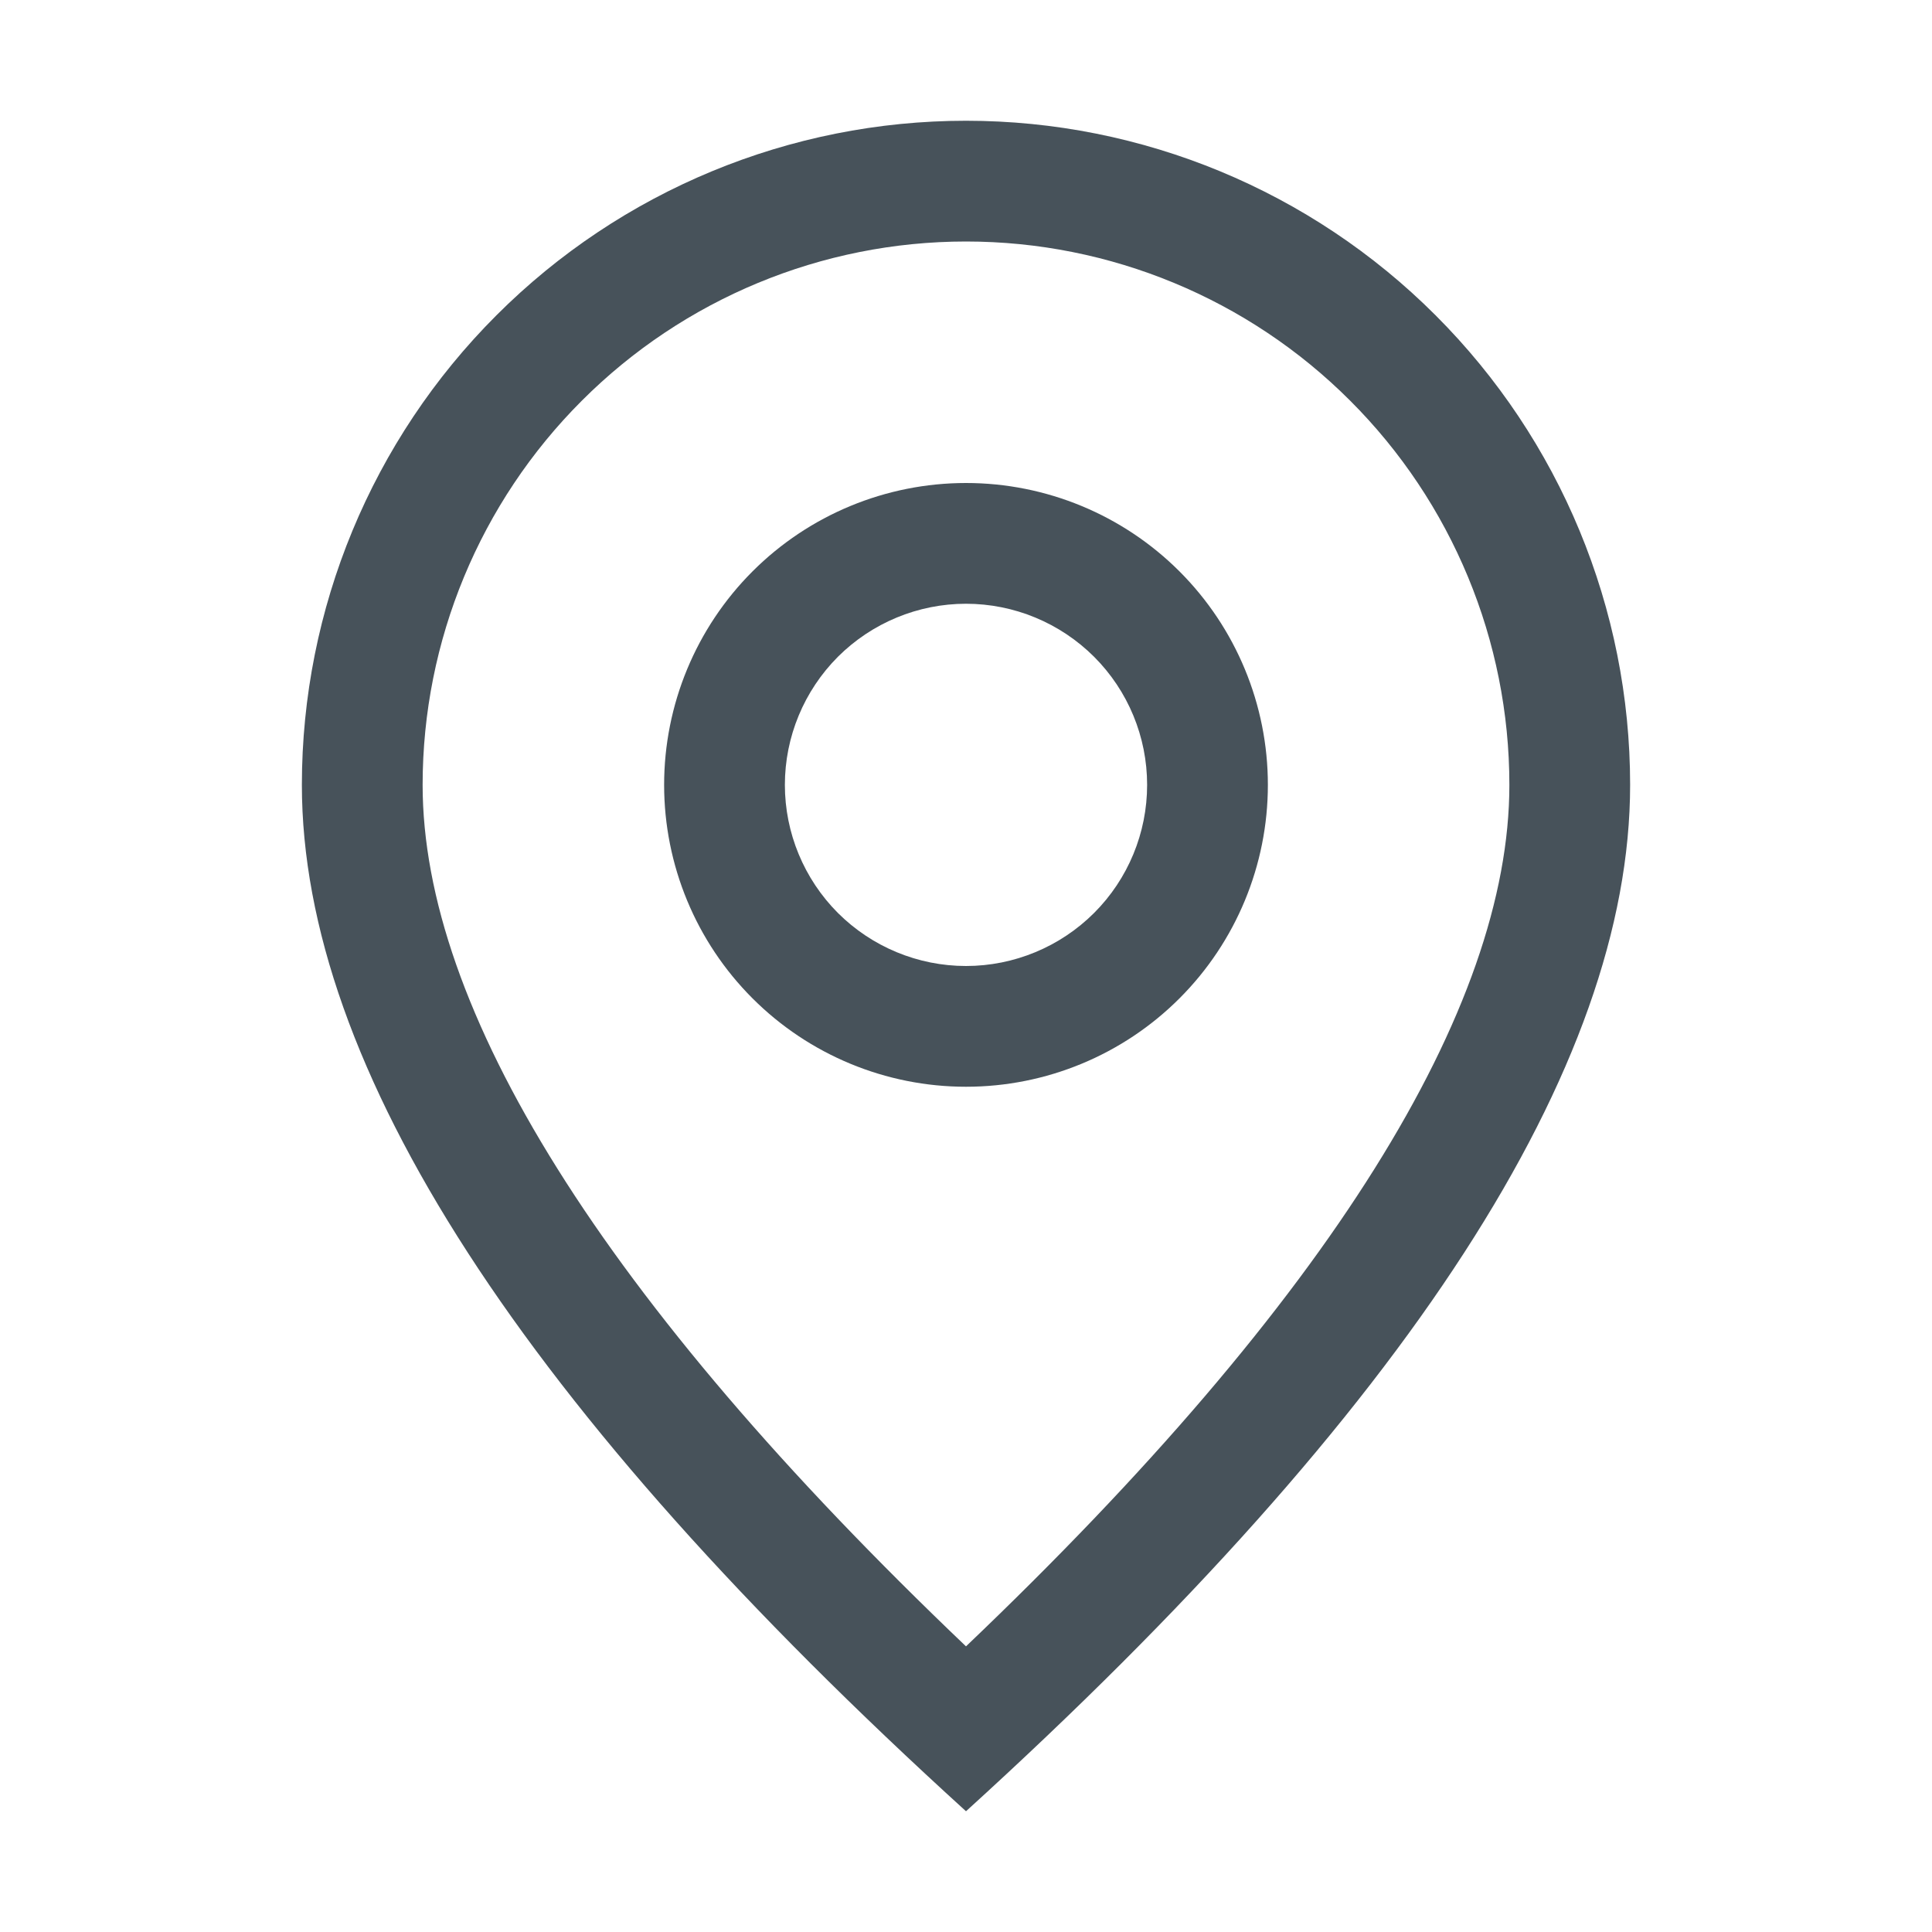
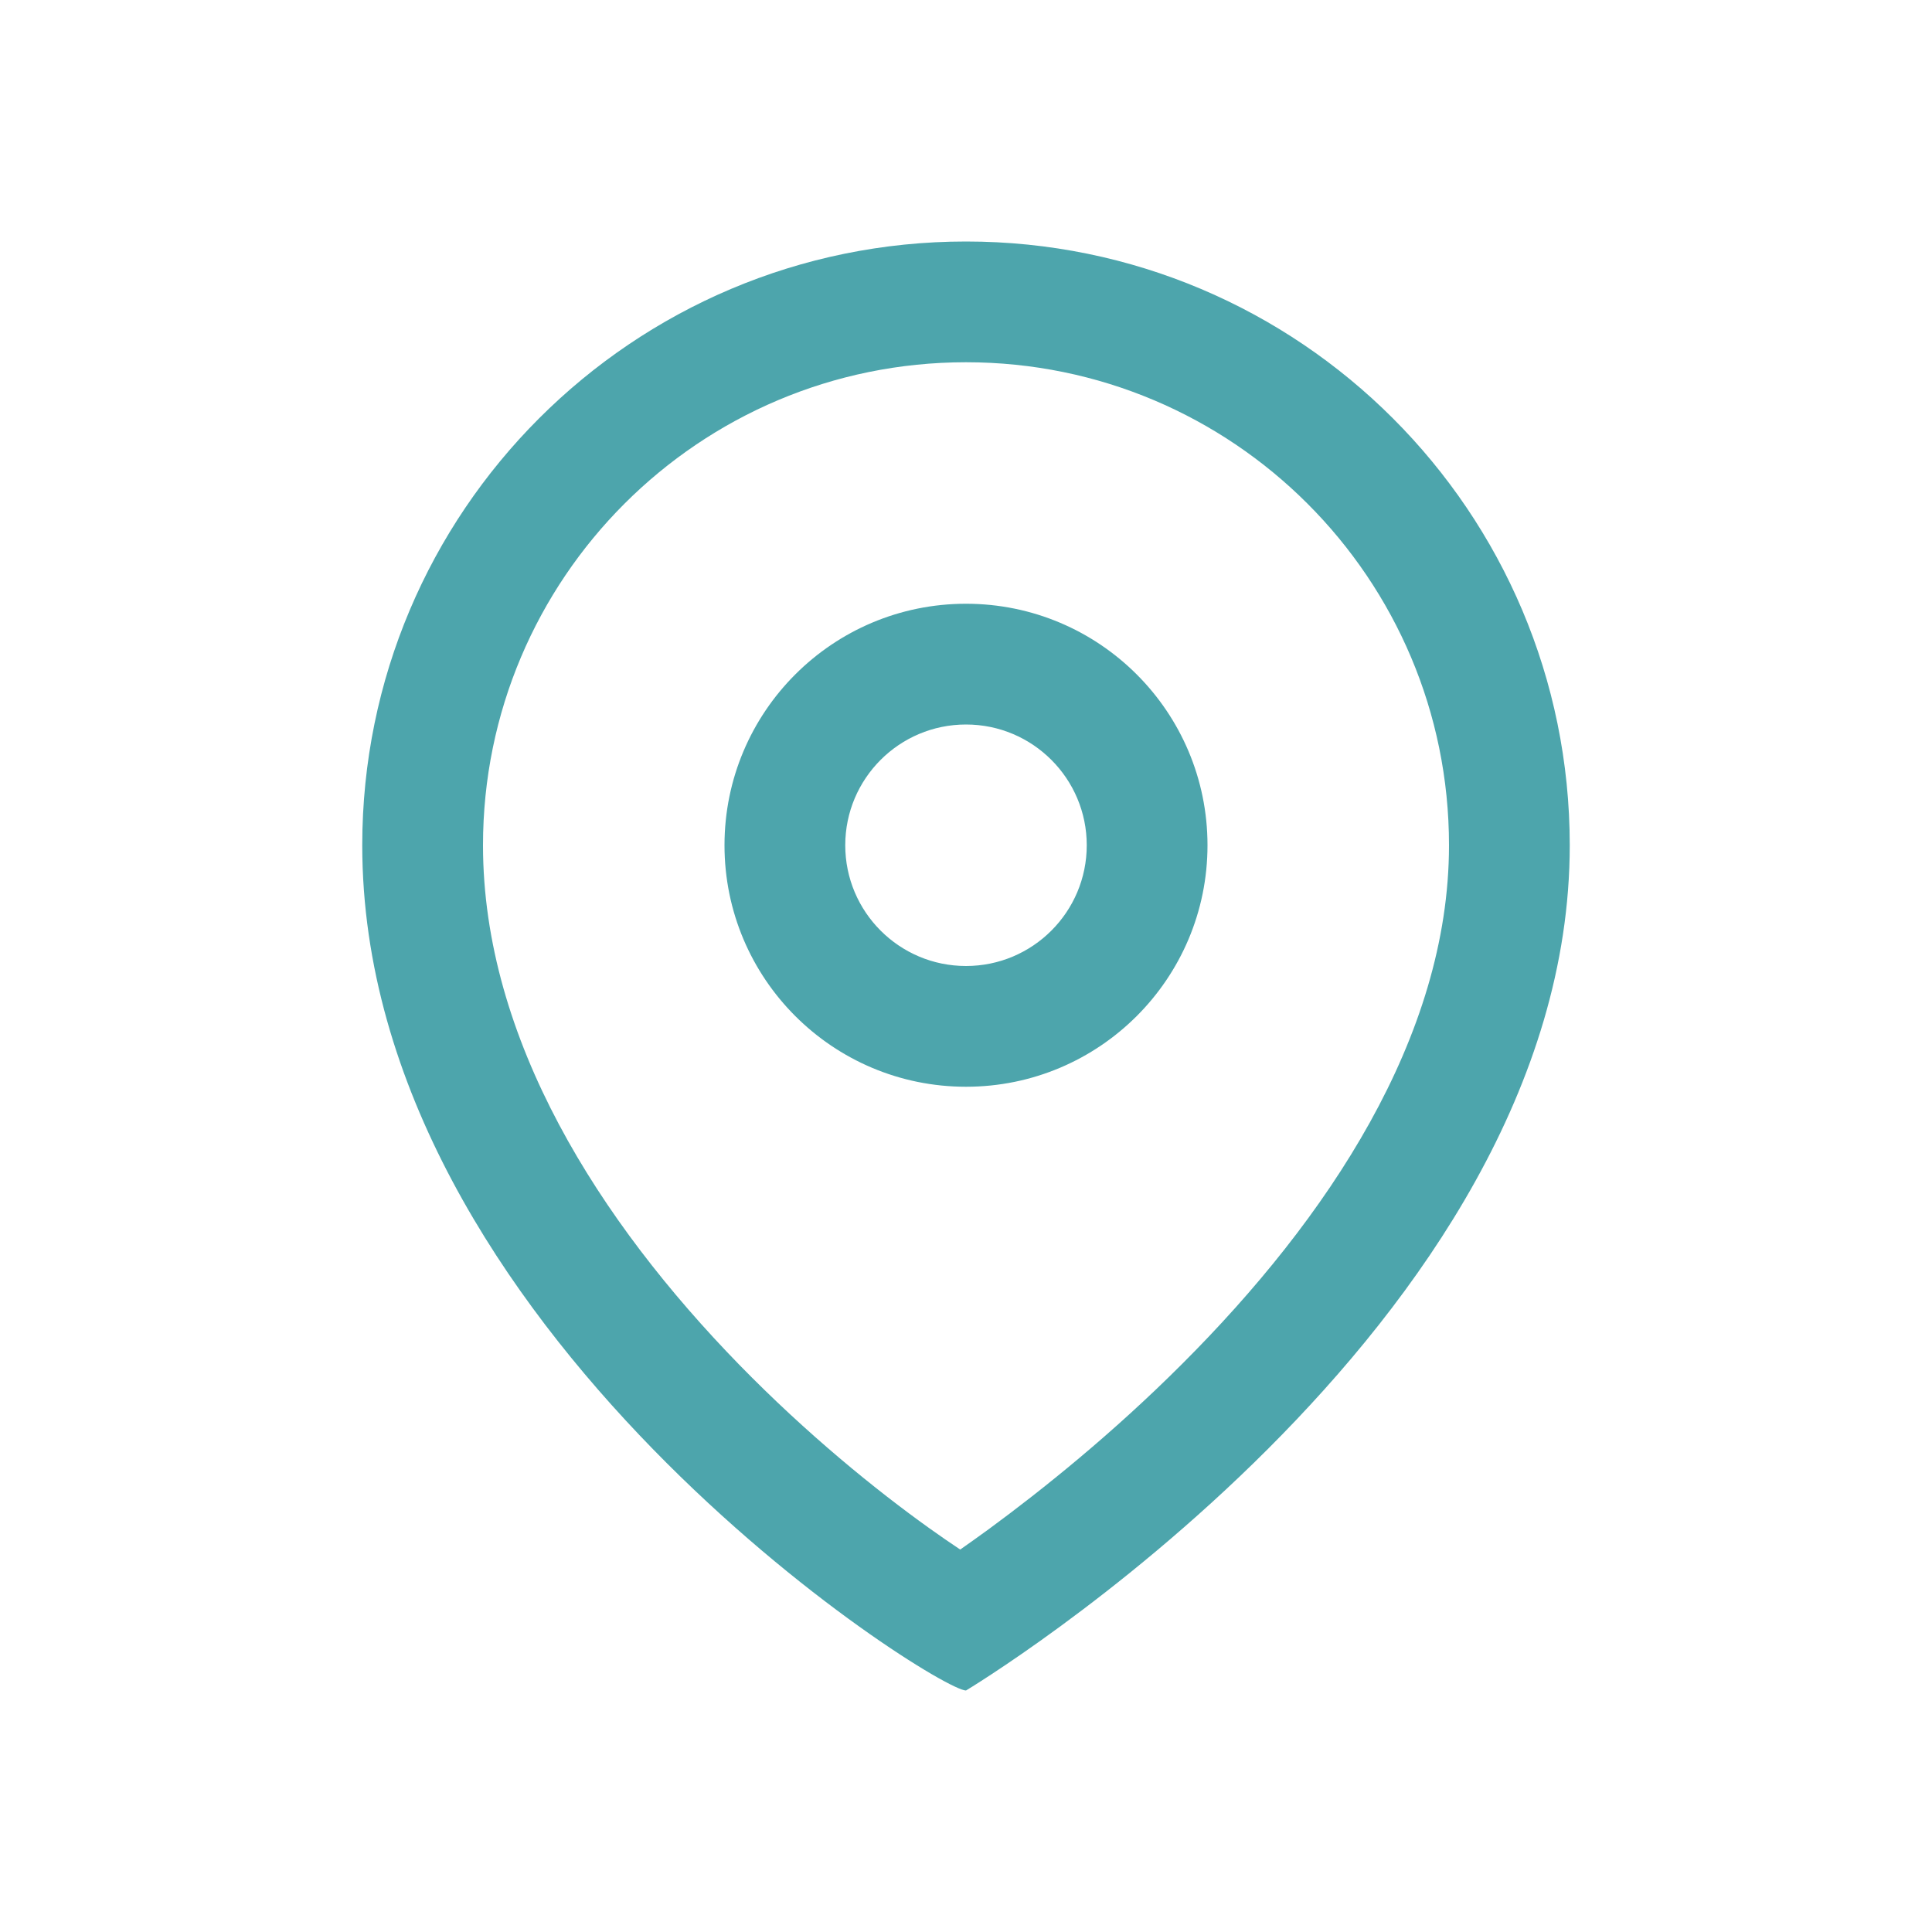
- <svg xmlns="http://www.w3.org/2000/svg" width="20" height="20" viewBox="0 0 20 20" fill="none">
-   <path d="M15.625 8.125C15.625 6.633 15.032 5.202 13.977 4.148C12.923 3.093 11.492 2.5 10 2.5C8.508 2.5 7.077 3.093 6.023 4.148C4.968 5.202 4.375 6.633 4.375 8.125C4.375 10.432 6.221 13.44 10 17.043C13.779 13.44 15.625 10.432 15.625 8.125ZM10 18.75C5.416 14.584 3.125 11.041 3.125 8.125C3.125 6.302 3.849 4.553 5.139 3.264C6.428 1.974 8.177 1.25 10 1.25C11.823 1.25 13.572 1.974 14.861 3.264C16.151 4.553 16.875 6.302 16.875 8.125C16.875 11.041 14.584 14.584 10 18.75Z" fill="#47525A" />
-   <path d="M10 10C10.497 10 10.974 9.802 11.326 9.451C11.678 9.099 11.875 8.622 11.875 8.125C11.875 7.628 11.678 7.151 11.326 6.799C10.974 6.448 10.497 6.25 10 6.25C9.503 6.25 9.026 6.448 8.674 6.799C8.323 7.151 8.125 7.628 8.125 8.125C8.125 8.622 8.323 9.099 8.674 9.451C9.026 9.802 9.503 10 10 10ZM10 11.25C9.171 11.25 8.376 10.921 7.79 10.335C7.204 9.749 6.875 8.954 6.875 8.125C6.875 7.296 7.204 6.501 7.79 5.915C8.376 5.329 9.171 5 10 5C10.829 5 11.624 5.329 12.21 5.915C12.796 6.501 13.125 7.296 13.125 8.125C13.125 8.954 12.796 9.749 12.21 10.335C11.624 10.921 10.829 11.25 10 11.25Z" fill="#47525A" />
+ <svg xmlns="http://www.w3.org/2000/svg" width="800px" height="800px" viewBox="0 0 24 24" fill="none">
+   <g id="SVGRepo_bgCarrier" stroke-width="0" />
+   <g id="SVGRepo_tracerCarrier" stroke-linecap="round" stroke-linejoin="round" />
+   <g id="SVGRepo_iconCarrier">
+     <path fill-rule="evenodd" clip-rule="evenodd" d="M12.285 18.994C12.157 19.087 12.037 19.173 11.928 19.249C11.812 19.172 11.683 19.083 11.543 18.983C10.883 18.511 10.027 17.818 9.183 16.953C7.454 15.179 6 12.915 6 10.5C6 7.186 8.686 4.5 12 4.5C15.314 4.5 18 7.186 18 10.5C18 12.889 16.482 15.147 14.689 16.939C13.82 17.809 12.944 18.51 12.285 18.994ZM19.5 10.5C19.5 16.5 12 21 12 21C11.625 21 4.5 16.5 4.5 10.5C4.5 6.358 7.858 3 12 3C16.142 3 19.5 6.358 19.5 10.5ZM13.5 10.5C13.5 11.328 12.828 12 12 12C11.172 12 10.5 11.328 10.5 10.5C10.5 9.672 11.172 9 12 9C12.828 9 13.5 9.672 13.5 10.5ZM15 10.5C15 12.157 13.657 13.5 12 13.5C10.343 13.5 9 12.157 9 10.5C9 8.843 10.343 7.5 12 7.5C13.657 7.5 15 8.843 15 10.5Z" fill="#4DA5AC" />
+   </g>
</svg>
